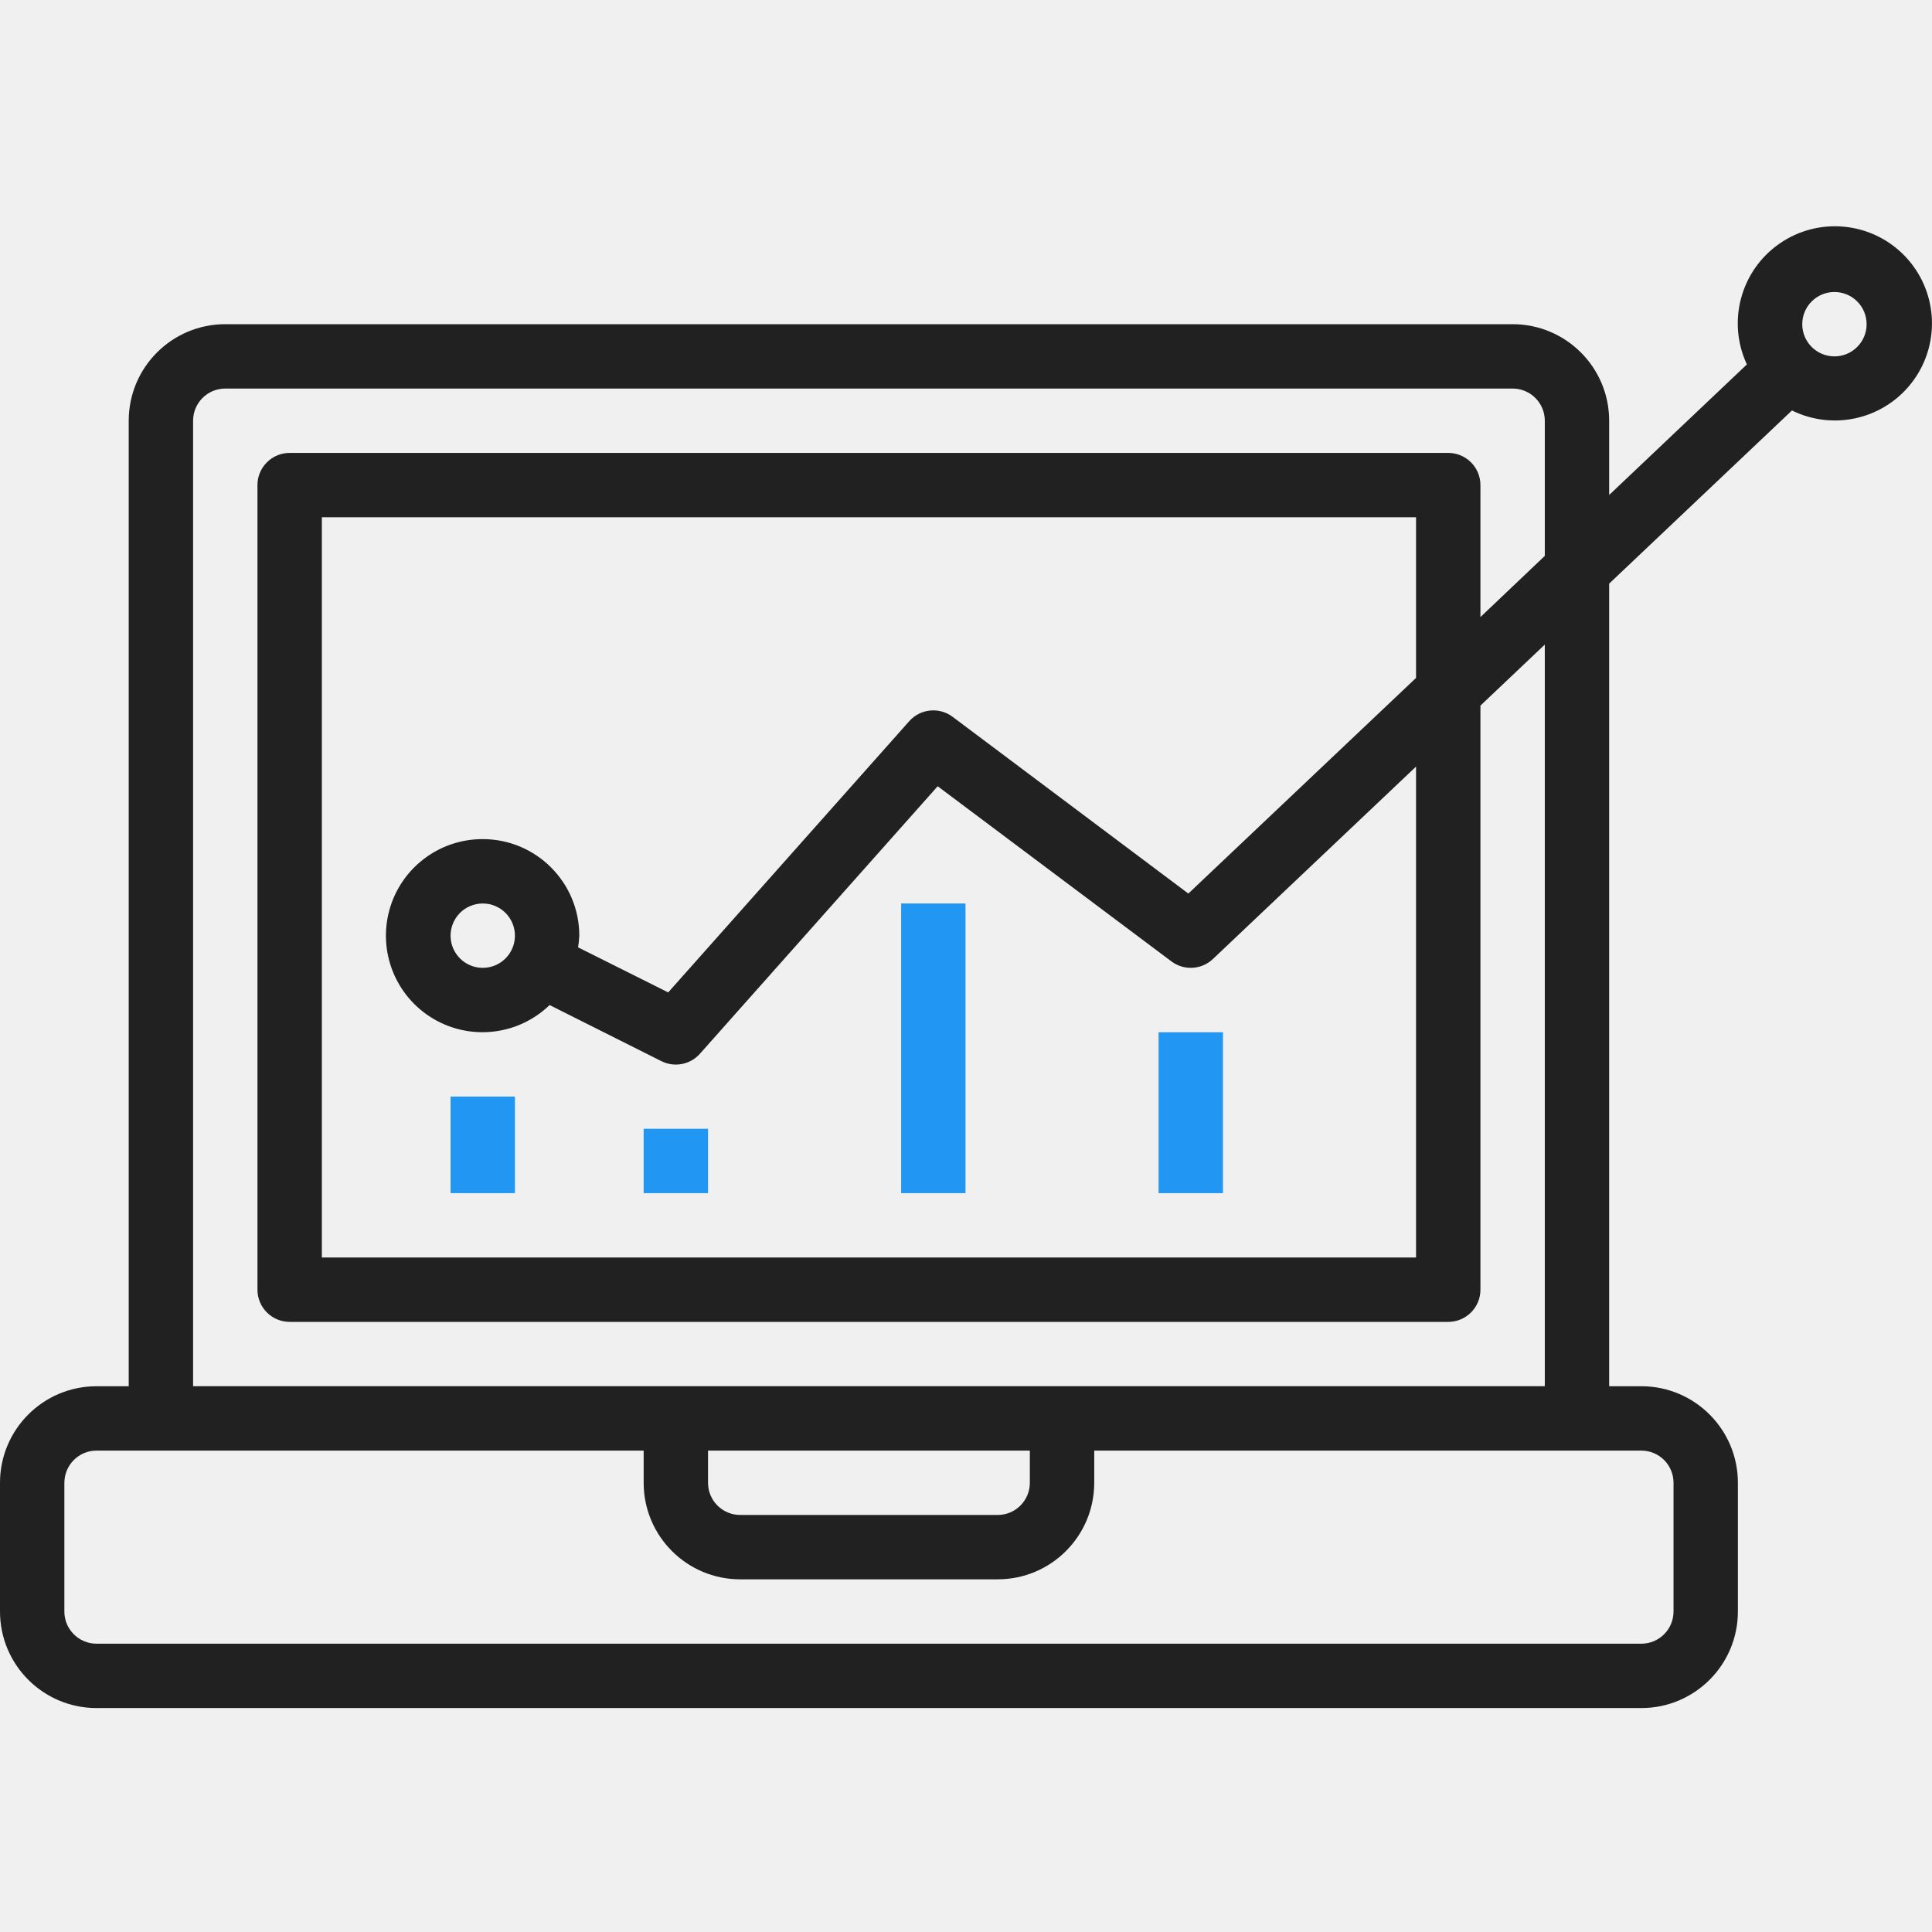
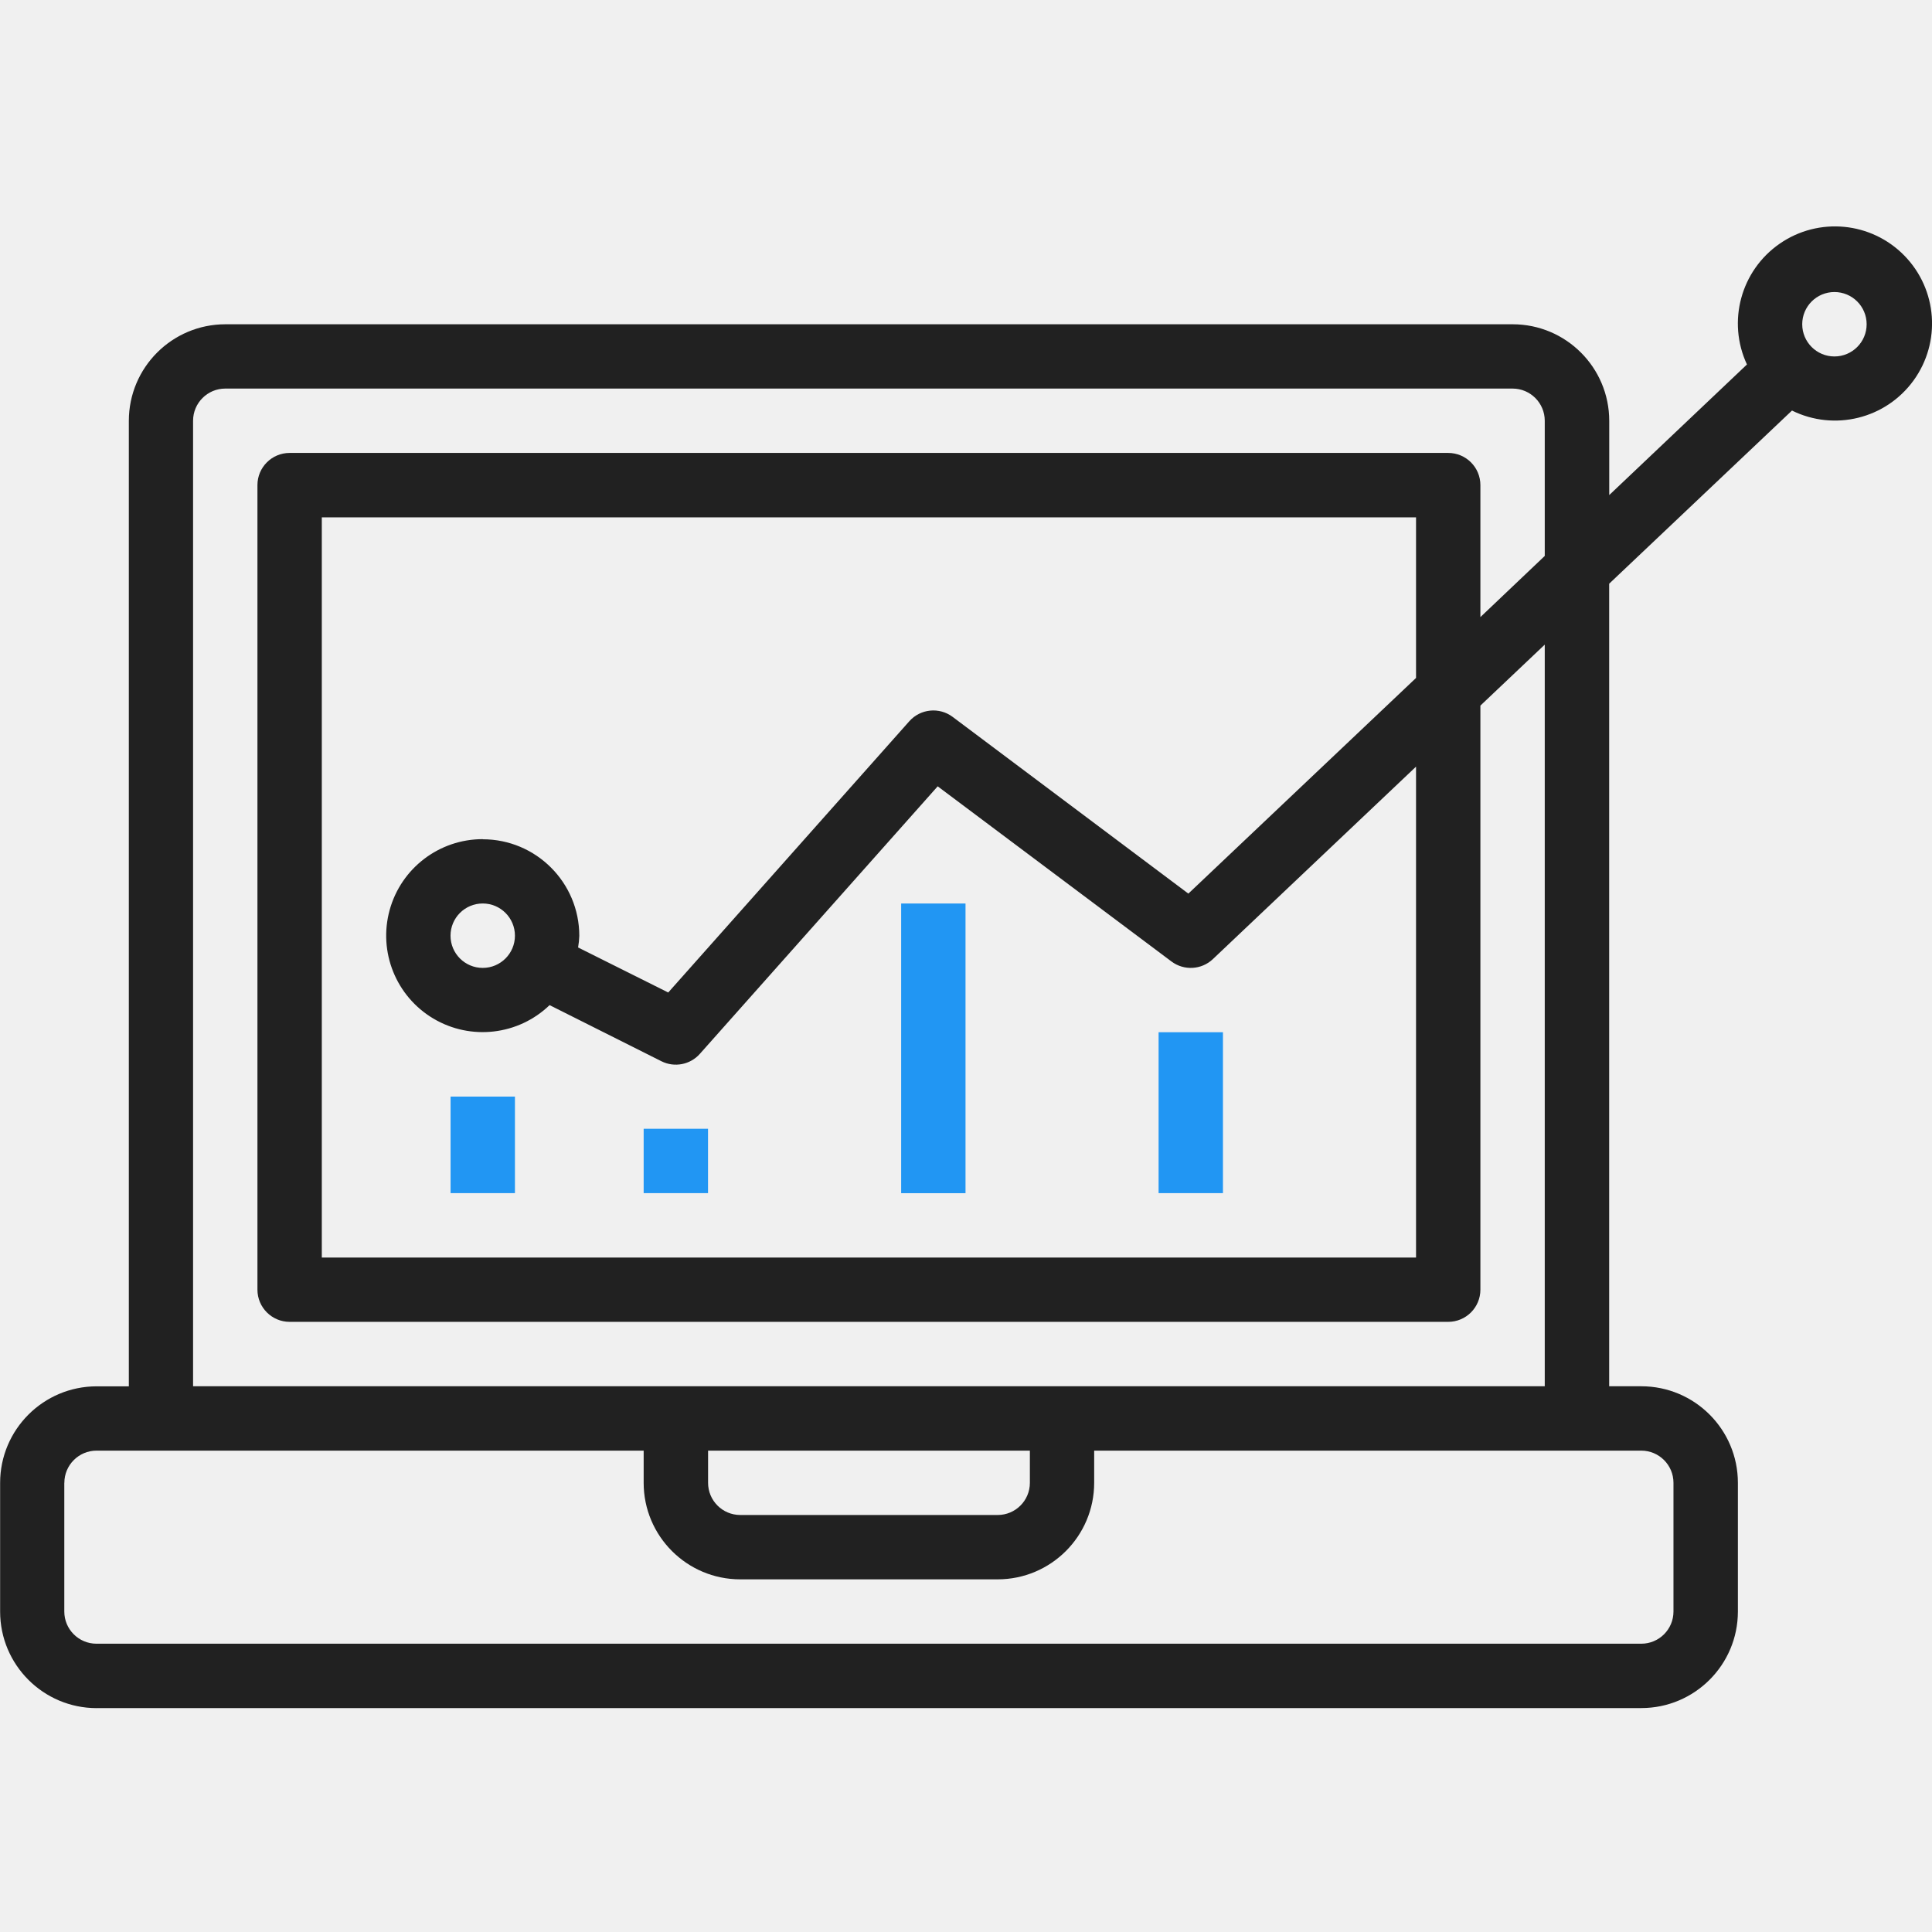
- <svg xmlns="http://www.w3.org/2000/svg" width="70" height="70" fill="none">
-   <g clip-path="url(#a)">
-     <path d="M32.65 32.735h2.332V43.23H32.65V32.735ZM41.978 37.4h2.332v5.83h-2.332V37.4ZM23.321 40.898h2.332v2.332h-2.332v-2.332ZM16.325 39.731h2.332v3.498h-2.332v-3.498Z" fill="#2196F3" />
-     <path d="M3.498 61.886h55.97a3.498 3.498 0 0 0 3.499-3.498v-4.664a3.498 3.498 0 0 0-3.498-3.498h-1.166v-29.08l6.623-6.274a3.518 3.518 0 1 0-1.633-1.668l-4.99 4.73v-2.69a3.498 3.498 0 0 0-3.498-3.498H8.162a3.498 3.498 0 0 0-3.498 3.498v34.982H3.498A3.498 3.498 0 0 0 0 53.724v4.664a3.498 3.498 0 0 0 3.498 3.498ZM66.465 10.58a1.166 1.166 0 1 1 0 2.332 1.166 1.166 0 0 1 0-2.332ZM6.996 15.244c0-.644.522-1.166 1.166-1.166h46.643c.644 0 1.166.522 1.166 1.166v4.897l-2.332 2.216v-4.78c0-.645-.523-1.167-1.167-1.167H10.495c-.644 0-1.167.522-1.167 1.166v29.152c0 .644.523 1.166 1.167 1.166h41.977c.645 0 1.167-.522 1.167-1.166V25.565l2.332-2.21v26.87H6.996v-34.98Zm10.495 15.159a3.498 3.498 0 1 0 2.422 6.012l4.053 2.034c.471.235 1.042.125 1.392-.268l8.616-9.694 8.47 6.347c.455.34 1.089.304 1.501-.086l7.361-6.973v17.787H11.661v-26.82h39.645v5.82l-8.25 7.813-8.54-6.403a1.167 1.167 0 0 0-1.572.157l-8.734 9.828-3.265-1.633c.023-.14.038-.281.044-.423a3.498 3.498 0 0 0-3.498-3.498Zm1.166 3.498a1.166 1.166 0 1 1-2.332 0 1.166 1.166 0 0 1 2.332 0Zm6.996 18.657h11.66v1.166c0 .644-.521 1.166-1.165 1.166h-9.329a1.166 1.166 0 0 1-1.166-1.166v-1.166Zm-23.32 1.166c0-.644.521-1.166 1.165-1.166h19.823v1.166a3.498 3.498 0 0 0 3.498 3.498h9.329a3.498 3.498 0 0 0 3.498-3.498v-1.166h19.823c.644 0 1.166.522 1.166 1.166v4.664c0 .644-.522 1.166-1.166 1.166H3.499a1.166 1.166 0 0 1-1.167-1.166v-4.664Z" fill="#212121" />
-   </g>
-   <defs>
-     <clipPath id="a">
-       <path fill="#fff" d="M0 0h70v70H0z" />
-     </clipPath>
-   </defs>
+ <svg xmlns="http://www.w3.org/2000/svg" width="32" height="32">
+   <path fill="#2196f3" d="M14.926 14.965h1.066v4.798h-1.066v-4.797zM19.19 17.097h1.066v2.665H19.19v-2.665zM10.661 18.696h1.066v1.066h-1.066v-1.066zM7.463 18.163h1.066v1.599H7.463v-1.599z" />
+   <path fill="#212121" d="M1.599 28.291h25.587a1.6 1.6 0 0 0 1.599-1.599V24.56a1.6 1.6 0 0 0-1.599-1.599h-.533V9.668L29.681 6.8a1.608 1.608 0 1 0-.746-.763L26.654 8.2V6.97a1.6 1.6 0 0 0-1.599-1.599H3.733A1.6 1.6 0 0 0 2.134 6.97v15.992h-.533a1.6 1.6 0 0 0-1.599 1.599v2.132a1.6 1.6 0 0 0 1.599 1.599zM30.384 4.837a.533.533 0 1 1 0 1.067.533.533 0 0 1 0-1.067zM3.198 6.969c0-.294.239-.533.533-.533h21.322c.294 0 .533.239.533.533v2.239l-1.066 1.013V8.035a.533.533 0 0 0-.533-.533H4.797a.533.533 0 0 0-.533.533v13.326c0 .294.239.533.533.533h19.19a.533.533 0 0 0 .533-.533v-9.674l1.066-1.01v12.284H3.198V6.969zm4.798 6.93a1.598 1.598 0 1 0 1.107 2.749l1.853.93a.532.532 0 0 0 .636-.123l3.939-4.431 3.872 2.901a.533.533 0 0 0 .686-.039l3.365-3.188v8.131H5.33V8.569h18.124v2.66l-3.771 3.572-3.904-2.927a.533.533 0 0 0-.718.072l-3.993 4.493-1.493-.746c.011-.064.018-.129.02-.193a1.6 1.6 0 0 0-1.599-1.599zm.533 1.599a.533.533 0 1 1-1.067 0 .533.533 0 0 1 1.067 0zm3.198 8.529h5.331v.533a.533.533 0 0 1-.533.533h-4.264a.533.533 0 0 1-.533-.533v-.533zm-10.661.533c0-.294.239-.533.533-.533h9.062v.533a1.6 1.6 0 0 0 1.599 1.599h4.264a1.6 1.6 0 0 0 1.599-1.599v-.533h9.062c.294 0 .533.239.533.533v2.132a.533.533 0 0 1-.533.533H1.598a.533.533 0 0 1-.533-.533V24.56z" />
</svg>
